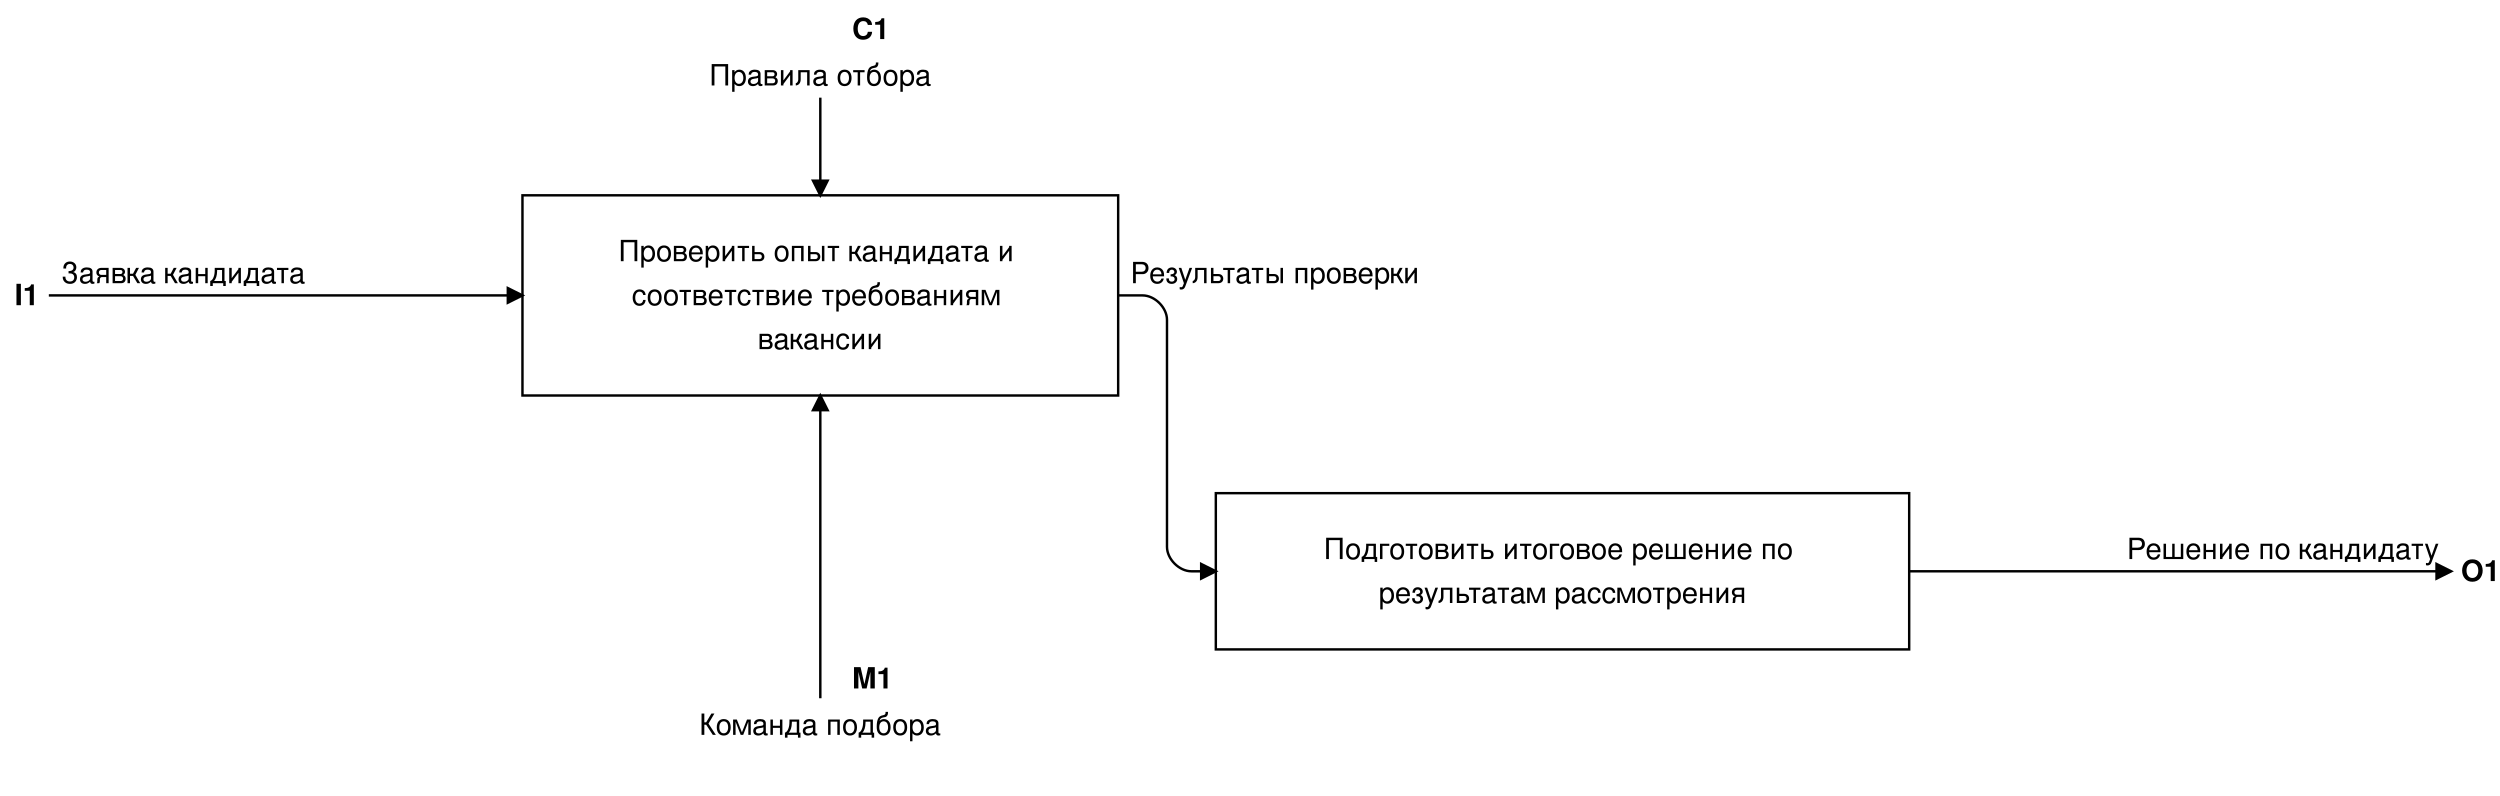
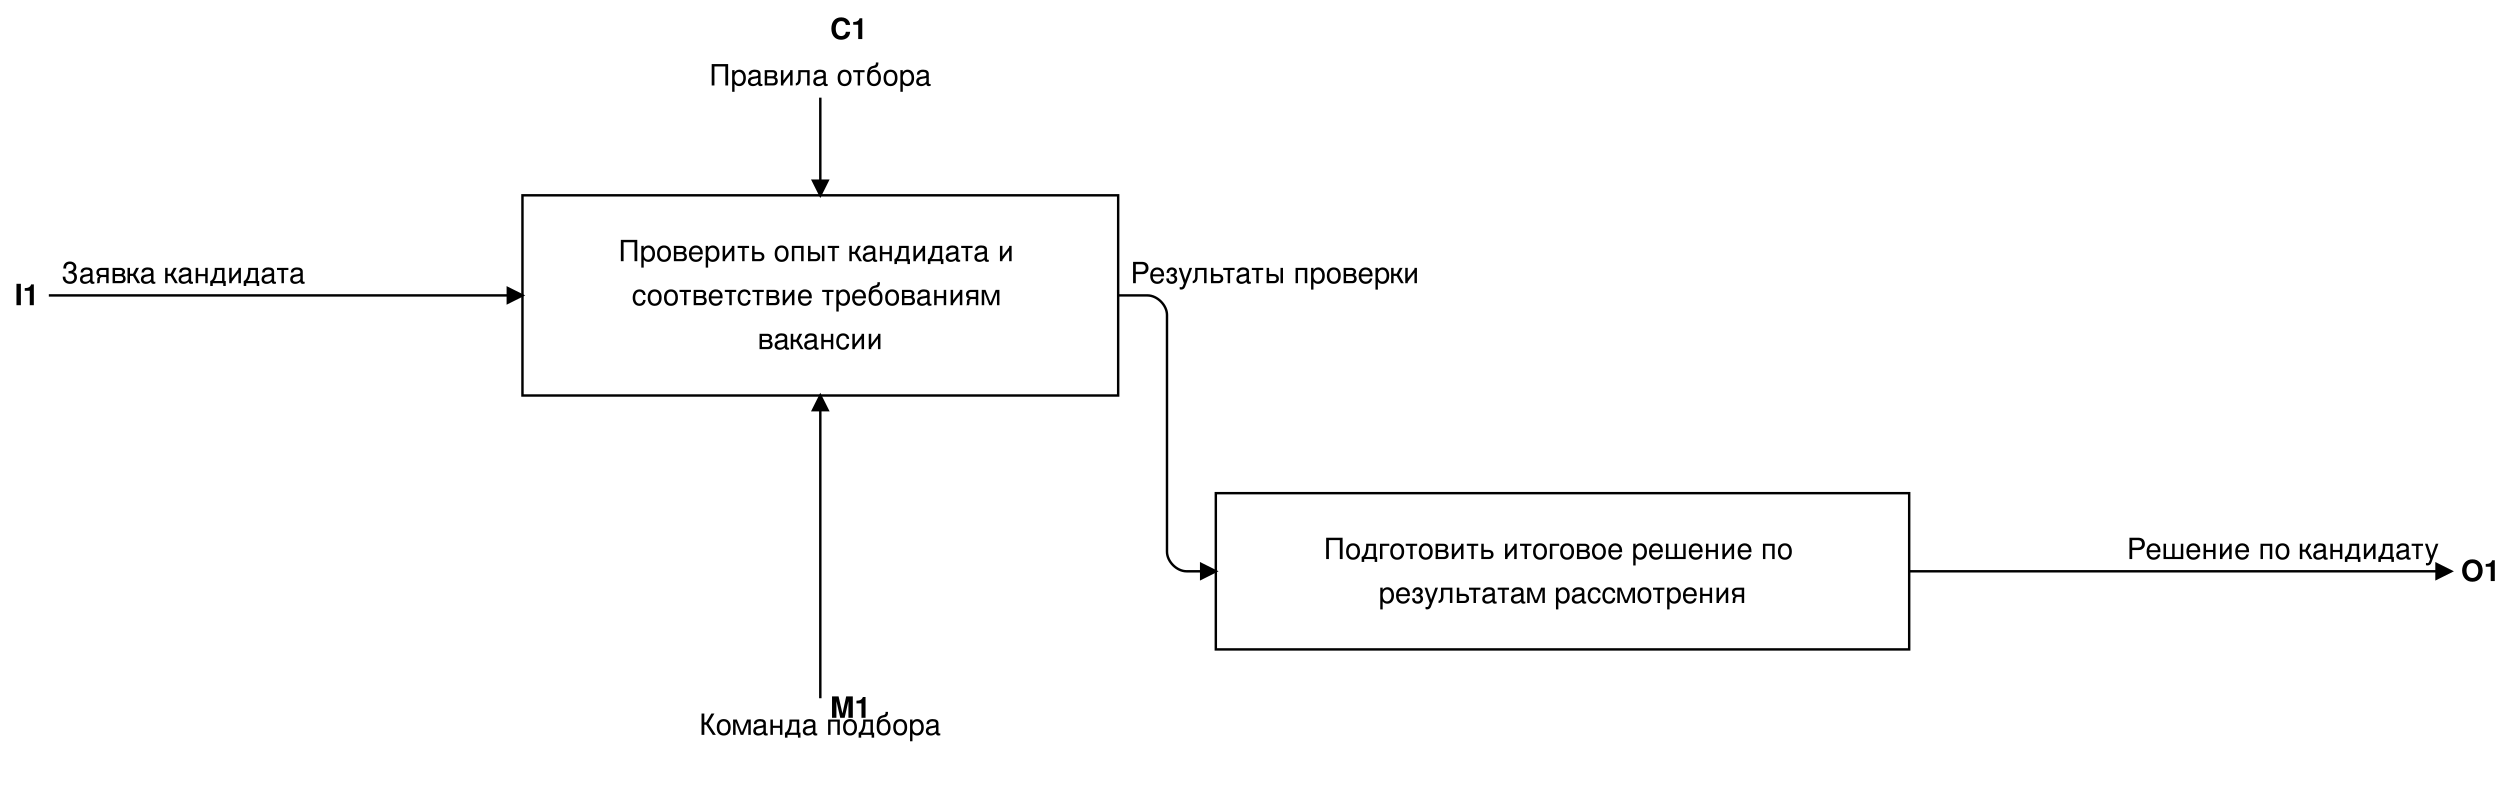
<svg xmlns="http://www.w3.org/2000/svg" width="1024pt" height="326pt" viewBox="0.0 0.0 1024.0 326.0">
  <style type="text/css">
  svg {
    background-color: white;
  }
  text {
    font-family: "Helvetica Neue", Helvetica, Arial, sans-serif;
    font-size: 12px;
  }
</style>
  <g>
    <g data-idef0-block="Проверить опыт кандидата и соответствие требованиям вакансии">
      <rect x="214" y="80" width="244" height="82" fill="none" stroke="black" />
      <text fill="black" text-anchor="middle" x="336" y="107">
        <tspan x="336" dy="0">Проверить опыт кандидата и</tspan>
        <tspan x="336" dy="18">соответствие требованиям</tspan>
        <tspan x="336" dy="18">вакансии</tspan>
      </text>
    </g>
    <g data-idef0-block="Подготовить итоговое решение по результатам рассмотрения">
      <rect x="498" y="202" width="284" height="64" fill="none" stroke="black" />
      <text fill="black" text-anchor="middle" x="640" y="229">
        <tspan x="640" dy="0">Подготовить итоговое решение по</tspan>
        <tspan x="640" dy="18">результатам рассмотрения</tspan>
      </text>
    </g>
    <g data-idef0-arrow="Результаты проверки">
-       <path stroke="black" fill="none" d="M 458 121 L 468 121 C 473 121 478 126 478 131 L 478 224 C 478 229 483 234 488 234 L 498 234" />
+       <path stroke="black" fill="none" d="M 458 121 L 470.0 121.0 C 474.0 121.0 478.0 125.0 478.0 129.0 L 478.0 226.0 C 478.0 230.0 482.0 234.0 486.0 234.0 L 498 234" />
      <polygon fill="black" stroke="black" points="498,234 492,237 492,231 498,234" />
      <text fill="black" text-anchor="start" x="463" y="116">Результаты проверки</text>
    </g>
    <g data-idef0-arrow="Заявка кандидата" data-idef0-icom="I1">
      <line x1="20" y1="121" x2="214" y2="121" stroke="black" />
      <polygon fill="black" stroke="black" points="214,121 208,124 208,118 214,121" />
      <text fill="black" text-anchor="start" x="25" y="116">Заявка кандидата</text>
      <text class="idef0-icom" x="16" y="125" text-anchor="end" fill="black" font-size="11" font-weight="700">I1</text>
    </g>
    <g data-idef0-arrow="Решение по кандидату" data-idef0-icom="O1">
      <line x1="782" y1="234" x2="1004" y2="234" stroke="black" />
      <polygon fill="black" stroke="black" points="1004,234 998,237 998,231 1004,234" />
      <text fill="black" text-anchor="end" x="999" y="229">Решение по кандидату</text>
      <text class="idef0-icom" x="1008" y="238" text-anchor="start" fill="black" font-size="11" font-weight="700">O1</text>
    </g>
    <g data-idef0-arrow="Правила отбора" data-idef0-icom="C1">
      <line x1="336" y1="40" x2="336" y2="80" stroke="black" />
      <polygon fill="black" stroke="black" points="336,80 333,74 339,74 336,80" />
      <text fill="black" text-anchor="middle" x="336" y="35">Правила отбора</text>
-       <text class="idef0-icom" x="349" y="16" text-anchor="start" fill="black" font-size="11" font-weight="700">C1</text>
+       <text class="idef0-icom" x="340" y="16" text-anchor="start" fill="black" font-size="11" font-weight="700">C1</text>
    </g>
    <g data-idef0-arrow="Команда подбора" data-idef0-icom="M1">
      <line x1="336" y1="286" x2="336" y2="162" stroke="black" />
      <polygon fill="black" stroke="black" points="336,162 333,168 339,168 336,162" />
      <text fill="black" text-anchor="middle" x="336" y="301">Команда подбора</text>
-       <text class="idef0-icom" x="349" y="282" text-anchor="start" fill="black" font-size="11" font-weight="700">M1</text>
+       <text class="idef0-icom" x="340" y="294" text-anchor="start" fill="black" font-size="11" font-weight="700">M1</text>
    </g>
  </g>
</svg>
